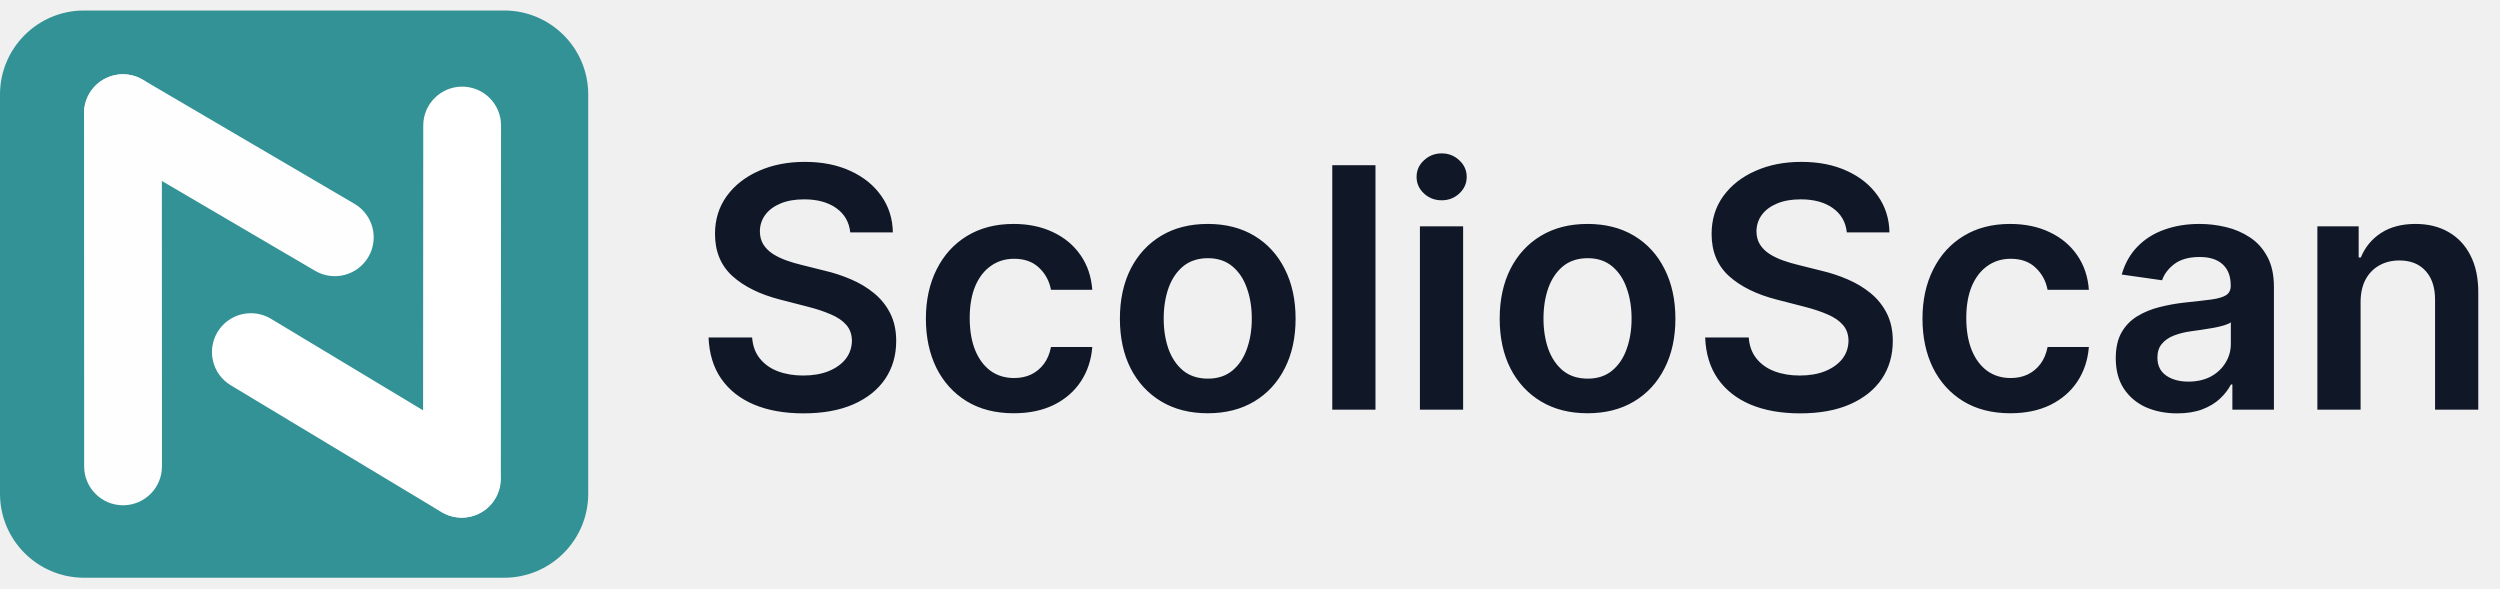
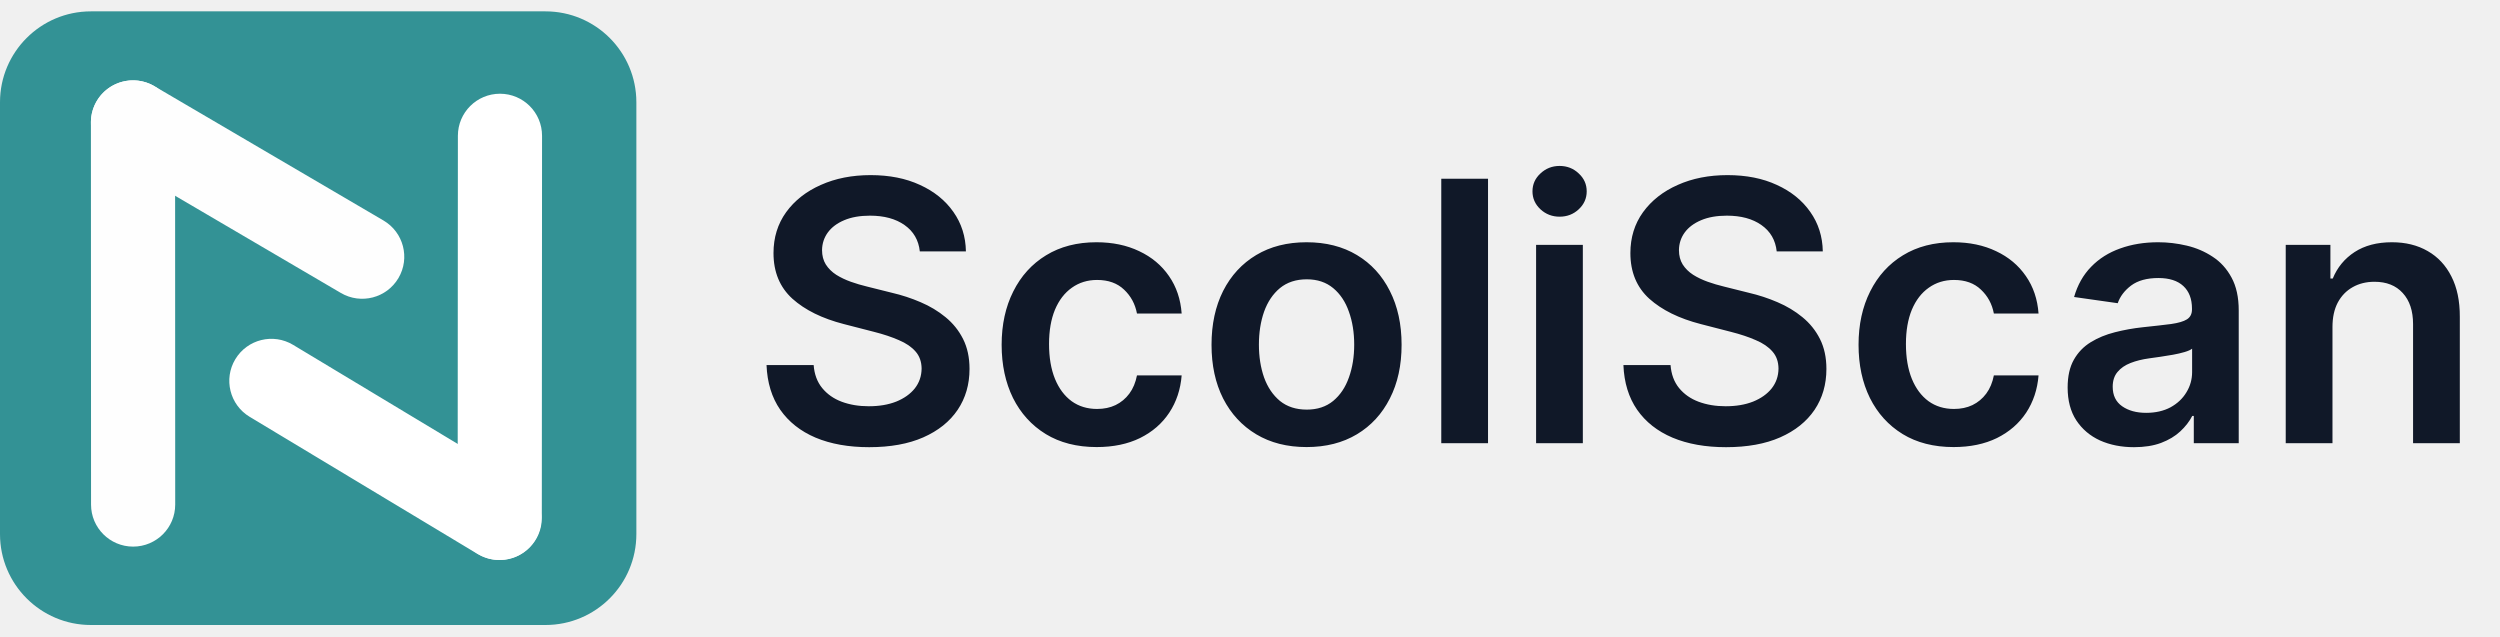
- <svg xmlns="http://www.w3.org/2000/svg" width="119" height="28" viewBox="0 0 119 28" fill="none">
+ <svg xmlns="http://www.w3.org/2000/svg" width="110" height="28" viewBox="0 0 110 28" fill="none">
  <g clip-path="url(#clip0_1_31)">
    <path d="M0 0.5H28V27.5H0V0.5Z" fill="#339295" />
    <path d="M10.355 15.803C10.883 14.928 12.021 14.647 12.897 15.174L22.923 21.208C23.799 21.735 24.081 22.871 23.553 23.745C23.025 24.62 21.887 24.901 21.011 24.374L10.985 18.34C10.109 17.813 9.827 16.677 10.355 15.803Z" fill="white" />
    <path d="M22 4.124C23.023 4.125 23.851 4.953 23.85 5.974L23.84 22.792C23.839 23.813 23.01 24.64 21.987 24.64C20.964 24.639 20.136 23.811 20.137 22.79L20.147 5.972C20.148 4.951 20.977 4.124 22 4.124Z" fill="white" />
    <path d="M4.255 4.448C4.773 3.568 5.908 3.273 6.79 3.79L16.875 9.703C17.756 10.22 18.051 11.353 17.533 12.233C17.015 13.114 15.881 13.408 14.999 12.891L4.914 6.978C4.032 6.461 3.737 5.328 4.255 4.448Z" fill="#FEFEFE" />
    <path d="M5.851 3.536C6.874 3.535 7.703 4.363 7.704 5.384L7.709 22.202C7.71 23.223 6.881 24.05 5.858 24.051C4.836 24.051 4.006 23.224 4.006 22.203L4 5.385C4 4.364 4.829 3.536 5.851 3.536Z" fill="#FEFEFE" />
  </g>
-   <path d="M40.472 11.062C40.419 10.566 40.195 10.18 39.801 9.903C39.411 9.627 38.903 9.489 38.278 9.489C37.839 9.489 37.462 9.555 37.148 9.688C36.833 9.82 36.593 10 36.426 10.227C36.26 10.454 36.174 10.714 36.17 11.006C36.17 11.248 36.225 11.458 36.335 11.636C36.449 11.814 36.602 11.966 36.795 12.091C36.989 12.212 37.203 12.314 37.438 12.398C37.672 12.481 37.909 12.551 38.148 12.608L39.239 12.881C39.678 12.983 40.1 13.121 40.506 13.296C40.915 13.47 41.28 13.689 41.602 13.954C41.928 14.22 42.186 14.54 42.375 14.915C42.564 15.29 42.659 15.729 42.659 16.233C42.659 16.915 42.485 17.515 42.136 18.034C41.788 18.549 41.284 18.953 40.625 19.244C39.97 19.532 39.176 19.676 38.244 19.676C37.339 19.676 36.553 19.536 35.886 19.256C35.224 18.975 34.705 18.566 34.33 18.028C33.958 17.491 33.758 16.835 33.727 16.062H35.801C35.831 16.468 35.956 16.805 36.176 17.074C36.396 17.343 36.682 17.544 37.034 17.676C37.39 17.809 37.788 17.875 38.227 17.875C38.686 17.875 39.087 17.807 39.432 17.671C39.78 17.53 40.053 17.337 40.25 17.091C40.447 16.841 40.547 16.549 40.551 16.216C40.547 15.913 40.458 15.663 40.284 15.466C40.11 15.265 39.865 15.098 39.551 14.966C39.24 14.829 38.877 14.708 38.46 14.602L37.136 14.261C36.178 14.015 35.42 13.642 34.864 13.142C34.311 12.638 34.034 11.97 34.034 11.136C34.034 10.451 34.22 9.85 34.591 9.335C34.966 8.82 35.475 8.42 36.119 8.136C36.763 7.848 37.492 7.705 38.307 7.705C39.133 7.705 39.856 7.848 40.477 8.136C41.102 8.42 41.593 8.816 41.949 9.324C42.305 9.828 42.489 10.407 42.5 11.062H40.472ZM48.254 19.671C47.383 19.671 46.635 19.479 46.01 19.097C45.389 18.714 44.91 18.186 44.572 17.511C44.239 16.833 44.072 16.053 44.072 15.171C44.072 14.284 44.243 13.502 44.584 12.824C44.925 12.142 45.406 11.612 46.027 11.233C46.652 10.85 47.391 10.659 48.243 10.659C48.951 10.659 49.578 10.79 50.124 11.051C50.673 11.309 51.11 11.674 51.436 12.148C51.762 12.617 51.947 13.167 51.993 13.796H50.027C49.947 13.375 49.758 13.025 49.459 12.744C49.163 12.46 48.767 12.318 48.271 12.318C47.851 12.318 47.481 12.432 47.163 12.659C46.845 12.883 46.597 13.204 46.419 13.625C46.245 14.046 46.158 14.549 46.158 15.136C46.158 15.731 46.245 16.242 46.419 16.671C46.593 17.095 46.838 17.422 47.152 17.653C47.47 17.881 47.843 17.994 48.271 17.994C48.574 17.994 48.845 17.938 49.084 17.824C49.326 17.706 49.529 17.538 49.692 17.318C49.855 17.099 49.966 16.831 50.027 16.517H51.993C51.944 17.134 51.762 17.682 51.447 18.159C51.133 18.633 50.705 19.004 50.163 19.273C49.622 19.538 48.985 19.671 48.254 19.671ZM57.489 19.671C56.636 19.671 55.898 19.483 55.273 19.108C54.648 18.733 54.163 18.208 53.818 17.534C53.477 16.86 53.307 16.072 53.307 15.171C53.307 14.269 53.477 13.479 53.818 12.801C54.163 12.123 54.648 11.597 55.273 11.222C55.898 10.847 56.636 10.659 57.489 10.659C58.341 10.659 59.08 10.847 59.705 11.222C60.33 11.597 60.812 12.123 61.153 12.801C61.498 13.479 61.67 14.269 61.67 15.171C61.67 16.072 61.498 16.86 61.153 17.534C60.812 18.208 60.33 18.733 59.705 19.108C59.08 19.483 58.341 19.671 57.489 19.671ZM57.5 18.023C57.962 18.023 58.349 17.896 58.659 17.642C58.97 17.384 59.201 17.04 59.352 16.608C59.508 16.176 59.585 15.695 59.585 15.165C59.585 14.631 59.508 14.148 59.352 13.716C59.201 13.28 58.97 12.934 58.659 12.676C58.349 12.419 57.962 12.29 57.5 12.29C57.026 12.29 56.633 12.419 56.318 12.676C56.008 12.934 55.775 13.28 55.619 13.716C55.468 14.148 55.392 14.631 55.392 15.165C55.392 15.695 55.468 16.176 55.619 16.608C55.775 17.04 56.008 17.384 56.318 17.642C56.633 17.896 57.026 18.023 57.5 18.023ZM65.473 7.864V19.5H63.416V7.864H65.473ZM67.588 19.5V10.773H69.645V19.5H67.588ZM68.622 9.534C68.296 9.534 68.016 9.426 67.781 9.21C67.546 8.991 67.429 8.727 67.429 8.42C67.429 8.11 67.546 7.847 67.781 7.631C68.016 7.411 68.296 7.301 68.622 7.301C68.952 7.301 69.232 7.411 69.463 7.631C69.698 7.847 69.815 8.11 69.815 8.42C69.815 8.727 69.698 8.991 69.463 9.21C69.232 9.426 68.952 9.534 68.622 9.534ZM75.567 19.671C74.715 19.671 73.976 19.483 73.351 19.108C72.726 18.733 72.241 18.208 71.896 17.534C71.555 16.86 71.385 16.072 71.385 15.171C71.385 14.269 71.555 13.479 71.896 12.801C72.241 12.123 72.726 11.597 73.351 11.222C73.976 10.847 74.715 10.659 75.567 10.659C76.419 10.659 77.158 10.847 77.783 11.222C78.408 11.597 78.891 12.123 79.231 12.801C79.576 13.479 79.749 14.269 79.749 15.171C79.749 16.072 79.576 16.86 79.231 17.534C78.891 18.208 78.408 18.733 77.783 19.108C77.158 19.483 76.419 19.671 75.567 19.671ZM75.578 18.023C76.04 18.023 76.427 17.896 76.737 17.642C77.048 17.384 77.279 17.04 77.43 16.608C77.586 16.176 77.663 15.695 77.663 15.165C77.663 14.631 77.586 14.148 77.43 13.716C77.279 13.28 77.048 12.934 76.737 12.676C76.427 12.419 76.04 12.29 75.578 12.29C75.105 12.29 74.711 12.419 74.396 12.676C74.086 12.934 73.853 13.28 73.697 13.716C73.546 14.148 73.47 14.631 73.47 15.165C73.47 15.695 73.546 16.176 73.697 16.608C73.853 17.04 74.086 17.384 74.396 17.642C74.711 17.896 75.105 18.023 75.578 18.023ZM87.909 11.062C87.856 10.566 87.633 10.18 87.239 9.903C86.849 9.627 86.341 9.489 85.716 9.489C85.276 9.489 84.9 9.555 84.585 9.688C84.271 9.82 84.03 10 83.864 10.227C83.697 10.454 83.612 10.714 83.608 11.006C83.608 11.248 83.663 11.458 83.773 11.636C83.886 11.814 84.04 11.966 84.233 12.091C84.426 12.212 84.64 12.314 84.875 12.398C85.11 12.481 85.347 12.551 85.585 12.608L86.676 12.881C87.115 12.983 87.538 13.121 87.943 13.296C88.352 13.47 88.718 13.689 89.04 13.954C89.365 14.22 89.623 14.54 89.812 14.915C90.002 15.29 90.097 15.729 90.097 16.233C90.097 16.915 89.922 17.515 89.574 18.034C89.225 18.549 88.722 18.953 88.062 19.244C87.407 19.532 86.614 19.676 85.682 19.676C84.776 19.676 83.99 19.536 83.324 19.256C82.661 18.975 82.142 18.566 81.767 18.028C81.396 17.491 81.195 16.835 81.165 16.062H83.239C83.269 16.468 83.394 16.805 83.614 17.074C83.833 17.343 84.119 17.544 84.472 17.676C84.828 17.809 85.225 17.875 85.665 17.875C86.123 17.875 86.525 17.807 86.869 17.671C87.218 17.53 87.49 17.337 87.688 17.091C87.885 16.841 87.985 16.549 87.989 16.216C87.985 15.913 87.896 15.663 87.722 15.466C87.547 15.265 87.303 15.098 86.989 14.966C86.678 14.829 86.314 14.708 85.898 14.602L84.574 14.261C83.615 14.015 82.858 13.642 82.301 13.142C81.748 12.638 81.472 11.97 81.472 11.136C81.472 10.451 81.657 9.85 82.028 9.335C82.403 8.82 82.913 8.42 83.557 8.136C84.201 7.848 84.93 7.705 85.744 7.705C86.57 7.705 87.294 7.848 87.915 8.136C88.54 8.42 89.03 8.816 89.386 9.324C89.742 9.828 89.926 10.407 89.938 11.062H87.909ZM95.692 19.671C94.82 19.671 94.072 19.479 93.447 19.097C92.826 18.714 92.347 18.186 92.01 17.511C91.677 16.833 91.51 16.053 91.51 15.171C91.51 14.284 91.68 13.502 92.021 12.824C92.362 12.142 92.843 11.612 93.465 11.233C94.09 10.85 94.828 10.659 95.68 10.659C96.389 10.659 97.016 10.79 97.561 11.051C98.11 11.309 98.548 11.674 98.874 12.148C99.199 12.617 99.385 13.167 99.43 13.796H97.465C97.385 13.375 97.195 13.025 96.896 12.744C96.601 12.46 96.205 12.318 95.709 12.318C95.288 12.318 94.919 12.432 94.601 12.659C94.283 12.883 94.035 13.204 93.856 13.625C93.682 14.046 93.595 14.549 93.595 15.136C93.595 15.731 93.682 16.242 93.856 16.671C94.031 17.095 94.275 17.422 94.59 17.653C94.908 17.881 95.281 17.994 95.709 17.994C96.012 17.994 96.283 17.938 96.521 17.824C96.764 17.706 96.966 17.538 97.129 17.318C97.292 17.099 97.404 16.831 97.465 16.517H99.43C99.381 17.134 99.199 17.682 98.885 18.159C98.57 18.633 98.142 19.004 97.601 19.273C97.059 19.538 96.423 19.671 95.692 19.671ZM103.631 19.676C103.078 19.676 102.58 19.578 102.136 19.381C101.697 19.18 101.348 18.884 101.091 18.494C100.837 18.104 100.71 17.623 100.71 17.051C100.71 16.559 100.801 16.151 100.983 15.829C101.165 15.508 101.413 15.25 101.727 15.057C102.042 14.864 102.396 14.718 102.79 14.619C103.188 14.517 103.598 14.443 104.023 14.398C104.534 14.345 104.949 14.297 105.267 14.256C105.585 14.21 105.816 14.142 105.96 14.051C106.108 13.956 106.182 13.811 106.182 13.614V13.579C106.182 13.152 106.055 12.82 105.801 12.585C105.547 12.35 105.182 12.233 104.705 12.233C104.201 12.233 103.801 12.343 103.506 12.562C103.214 12.782 103.017 13.042 102.915 13.341L100.994 13.068C101.146 12.538 101.396 12.095 101.744 11.739C102.093 11.379 102.519 11.11 103.023 10.932C103.527 10.75 104.083 10.659 104.693 10.659C105.114 10.659 105.532 10.708 105.949 10.807C106.366 10.905 106.746 11.068 107.091 11.296C107.436 11.519 107.712 11.824 107.92 12.21C108.133 12.597 108.239 13.079 108.239 13.659V19.5H106.261V18.301H106.193C106.068 18.544 105.892 18.771 105.665 18.983C105.441 19.191 105.159 19.36 104.818 19.489C104.481 19.614 104.085 19.676 103.631 19.676ZM104.165 18.165C104.578 18.165 104.936 18.083 105.239 17.921C105.542 17.754 105.775 17.534 105.938 17.261C106.104 16.989 106.188 16.691 106.188 16.369V15.341C106.123 15.394 106.013 15.443 105.858 15.489C105.706 15.534 105.536 15.574 105.347 15.608C105.157 15.642 104.97 15.672 104.784 15.699C104.598 15.725 104.438 15.748 104.301 15.767C103.994 15.809 103.72 15.877 103.477 15.972C103.235 16.066 103.044 16.199 102.903 16.369C102.763 16.536 102.693 16.752 102.693 17.017C102.693 17.396 102.831 17.682 103.108 17.875C103.384 18.068 103.737 18.165 104.165 18.165ZM112.364 14.386V19.5H110.307V10.773H112.273V12.256H112.375C112.576 11.767 112.896 11.379 113.335 11.091C113.778 10.803 114.326 10.659 114.977 10.659C115.58 10.659 116.104 10.788 116.551 11.046C117.002 11.303 117.35 11.676 117.597 12.165C117.847 12.653 117.97 13.246 117.966 13.943V19.5H115.909V14.261C115.909 13.678 115.758 13.222 115.455 12.892C115.155 12.562 114.741 12.398 114.21 12.398C113.85 12.398 113.53 12.477 113.25 12.636C112.973 12.792 112.756 13.017 112.597 13.312C112.441 13.608 112.364 13.966 112.364 14.386Z" fill="#101828" />
+   <path d="M40.472 11.062C40.419 10.566 40.195 10.18 39.801 9.903C39.411 9.627 38.903 9.489 38.278 9.489C37.839 9.489 37.462 9.555 37.148 9.688C36.833 9.82 36.593 10 36.426 10.227C36.26 10.454 36.174 10.714 36.17 11.006C36.17 11.248 36.225 11.458 36.335 11.636C36.449 11.814 36.602 11.966 36.795 12.091C36.989 12.212 37.203 12.314 37.438 12.398C37.672 12.481 37.909 12.551 38.148 12.608L39.239 12.881C39.678 12.983 40.1 13.121 40.506 13.296C40.915 13.47 41.28 13.689 41.602 13.954C41.928 14.22 42.186 14.54 42.375 14.915C42.564 15.29 42.659 15.729 42.659 16.233C42.659 16.915 42.485 17.515 42.136 18.034C41.788 18.549 41.284 18.953 40.625 19.244C39.97 19.532 39.176 19.676 38.244 19.676C37.339 19.676 36.553 19.536 35.886 19.256C35.224 18.975 34.705 18.566 34.33 18.028C33.958 17.491 33.758 16.835 33.727 16.062H35.801C35.831 16.468 35.956 16.805 36.176 17.074C36.396 17.343 36.682 17.544 37.034 17.676C37.39 17.809 37.788 17.875 38.227 17.875C38.686 17.875 39.087 17.807 39.432 17.671C39.78 17.53 40.053 17.337 40.25 17.091C40.447 16.841 40.547 16.549 40.551 16.216C40.547 15.913 40.458 15.663 40.284 15.466C40.11 15.265 39.865 15.098 39.551 14.966C39.24 14.829 38.877 14.708 38.46 14.602L37.136 14.261C36.178 14.015 35.42 13.642 34.864 13.142C34.311 12.638 34.034 11.97 34.034 11.136C34.034 10.451 34.22 9.85 34.591 9.335C34.966 8.82 35.475 8.42 36.119 8.136C36.763 7.848 37.492 7.705 38.307 7.705C39.133 7.705 39.856 7.848 40.477 8.136C41.102 8.42 41.593 8.816 41.949 9.324C42.305 9.828 42.489 10.407 42.5 11.062H40.472ZM48.254 19.671C47.383 19.671 46.635 19.479 46.01 19.097C45.389 18.714 44.91 18.186 44.572 17.511C44.239 16.833 44.072 16.053 44.072 15.171C44.072 14.284 44.243 13.502 44.584 12.824C44.925 12.142 45.406 11.612 46.027 11.233C46.652 10.85 47.391 10.659 48.243 10.659C48.951 10.659 49.578 10.79 50.124 11.051C50.673 11.309 51.11 11.674 51.436 12.148C51.762 12.617 51.947 13.167 51.993 13.796H50.027C49.947 13.375 49.758 13.025 49.459 12.744C49.163 12.46 48.767 12.318 48.271 12.318C47.851 12.318 47.481 12.432 47.163 12.659C46.845 12.883 46.597 13.204 46.419 13.625C46.245 14.046 46.158 14.549 46.158 15.136C46.158 15.731 46.245 16.242 46.419 16.671C46.593 17.095 46.838 17.422 47.152 17.653C47.47 17.881 47.843 17.994 48.271 17.994C48.574 17.994 48.845 17.938 49.084 17.824C49.326 17.706 49.529 17.538 49.692 17.318C49.855 17.099 49.966 16.831 50.027 16.517H51.993C51.944 17.134 51.762 17.682 51.447 18.159C51.133 18.633 50.705 19.004 50.163 19.273C49.622 19.538 48.985 19.671 48.254 19.671ZM57.489 19.671C56.636 19.671 55.898 19.483 55.273 19.108C54.648 18.733 54.163 18.208 53.818 17.534C53.477 16.86 53.307 16.072 53.307 15.171C53.307 14.269 53.477 13.479 53.818 12.801C54.163 12.123 54.648 11.597 55.273 11.222C55.898 10.847 56.636 10.659 57.489 10.659C58.341 10.659 59.08 10.847 59.705 11.222C60.33 11.597 60.812 12.123 61.153 12.801C61.498 13.479 61.67 14.269 61.67 15.171C61.67 16.072 61.498 16.86 61.153 17.534C60.812 18.208 60.33 18.733 59.705 19.108C59.08 19.483 58.341 19.671 57.489 19.671ZM57.5 18.023C57.962 18.023 58.349 17.896 58.659 17.642C58.97 17.384 59.201 17.04 59.352 16.608C59.508 16.176 59.585 15.695 59.585 15.165C59.585 14.631 59.508 14.148 59.352 13.716C59.201 13.28 58.97 12.934 58.659 12.676C58.349 12.419 57.962 12.29 57.5 12.29C57.026 12.29 56.633 12.419 56.318 12.676C56.008 12.934 55.775 13.28 55.619 13.716C55.468 14.148 55.392 14.631 55.392 15.165C55.392 15.695 55.468 16.176 55.619 16.608C55.775 17.04 56.008 17.384 56.318 17.642C56.633 17.896 57.026 18.023 57.5 18.023ZM65.473 7.864V19.5H63.416V7.864H65.473ZM67.588 19.5V10.773H69.645V19.5H67.588ZM68.622 9.534C68.296 9.534 68.016 9.426 67.781 9.21C67.546 8.991 67.429 8.727 67.429 8.42C67.429 8.11 67.546 7.847 67.781 7.631C68.016 7.411 68.296 7.301 68.622 7.301C68.952 7.301 69.232 7.411 69.463 7.631C69.698 7.847 69.815 8.11 69.815 8.42C69.815 8.727 69.698 8.991 69.463 9.21C69.232 9.426 68.952 9.534 68.622 9.534ZM78.175 11.062C78.122 10.566 77.898 10.18 77.504 9.903C77.114 9.627 76.606 9.489 75.981 9.489C75.542 9.489 75.165 9.555 74.851 9.688C74.537 9.82 74.296 10 74.129 10.227C73.963 10.454 73.877 10.714 73.874 11.006C73.874 11.248 73.928 11.458 74.038 11.636C74.152 11.814 74.305 11.966 74.499 12.091C74.692 12.212 74.906 12.314 75.141 12.398C75.376 12.481 75.612 12.551 75.851 12.608L76.942 12.881C77.381 12.983 77.803 13.121 78.209 13.296C78.618 13.47 78.983 13.689 79.305 13.954C79.631 14.22 79.889 14.54 80.078 14.915C80.267 15.29 80.362 15.729 80.362 16.233C80.362 16.915 80.188 17.515 79.84 18.034C79.491 18.549 78.987 18.953 78.328 19.244C77.673 19.532 76.879 19.676 75.947 19.676C75.042 19.676 74.256 19.536 73.59 19.256C72.927 18.975 72.408 18.566 72.033 18.028C71.662 17.491 71.461 16.835 71.43 16.062H73.504C73.535 16.468 73.66 16.805 73.879 17.074C74.099 17.343 74.385 17.544 74.737 17.676C75.093 17.809 75.491 17.875 75.93 17.875C76.389 17.875 76.79 17.807 77.135 17.671C77.483 17.53 77.756 17.337 77.953 17.091C78.15 16.841 78.251 16.549 78.254 16.216C78.251 15.913 78.162 15.663 77.987 15.466C77.813 15.265 77.569 15.098 77.254 14.966C76.944 14.829 76.58 14.708 76.163 14.602L74.84 14.261C73.881 14.015 73.124 13.642 72.567 13.142C72.014 12.638 71.737 11.97 71.737 11.136C71.737 10.451 71.923 9.85 72.294 9.335C72.669 8.82 73.178 8.42 73.822 8.136C74.466 7.848 75.195 7.705 76.01 7.705C76.836 7.705 77.559 7.848 78.18 8.136C78.805 8.42 79.296 8.816 79.652 9.324C80.008 9.828 80.192 10.407 80.203 11.062H78.175ZM85.957 19.671C85.086 19.671 84.338 19.479 83.713 19.097C83.092 18.714 82.613 18.186 82.276 17.511C81.942 16.833 81.776 16.053 81.776 15.171C81.776 14.284 81.946 13.502 82.287 12.824C82.628 12.142 83.109 11.612 83.73 11.233C84.355 10.85 85.094 10.659 85.946 10.659C86.654 10.659 87.281 10.79 87.827 11.051C88.376 11.309 88.813 11.674 89.139 12.148C89.465 12.617 89.651 13.167 89.696 13.796H87.73C87.651 13.375 87.461 13.025 87.162 12.744C86.867 12.46 86.471 12.318 85.974 12.318C85.554 12.318 85.185 12.432 84.867 12.659C84.548 12.883 84.3 13.204 84.122 13.625C83.948 14.046 83.861 14.549 83.861 15.136C83.861 15.731 83.948 16.242 84.122 16.671C84.296 17.095 84.541 17.422 84.855 17.653C85.173 17.881 85.546 17.994 85.974 17.994C86.278 17.994 86.548 17.938 86.787 17.824C87.029 17.706 87.232 17.538 87.395 17.318C87.558 17.099 87.669 16.831 87.73 16.517H89.696C89.647 17.134 89.465 17.682 89.151 18.159C88.836 18.633 88.408 19.004 87.867 19.273C87.325 19.538 86.688 19.671 85.957 19.671ZM93.896 19.676C93.343 19.676 92.845 19.578 92.402 19.381C91.963 19.18 91.614 18.884 91.356 18.494C91.103 18.104 90.976 17.623 90.976 17.051C90.976 16.559 91.067 16.151 91.249 15.829C91.43 15.508 91.678 15.25 91.993 15.057C92.307 14.864 92.662 14.718 93.055 14.619C93.453 14.517 93.864 14.443 94.288 14.398C94.8 14.345 95.215 14.297 95.533 14.256C95.851 14.21 96.082 14.142 96.226 14.051C96.374 13.956 96.447 13.811 96.447 13.614V13.579C96.447 13.152 96.32 12.82 96.067 12.585C95.813 12.35 95.447 12.233 94.97 12.233C94.466 12.233 94.067 12.343 93.771 12.562C93.48 12.782 93.283 13.042 93.18 13.341L91.26 13.068C91.412 12.538 91.662 12.095 92.01 11.739C92.358 11.379 92.785 11.11 93.288 10.932C93.792 10.75 94.349 10.659 94.959 10.659C95.379 10.659 95.798 10.708 96.215 10.807C96.631 10.905 97.012 11.068 97.356 11.296C97.701 11.519 97.978 11.824 98.186 12.21C98.398 12.597 98.504 13.079 98.504 13.659V19.5H96.527V18.301H96.459C96.334 18.544 96.158 18.771 95.93 18.983C95.707 19.191 95.425 19.36 95.084 19.489C94.747 19.614 94.351 19.676 93.896 19.676ZM94.43 18.165C94.843 18.165 95.201 18.083 95.504 17.921C95.807 17.754 96.04 17.534 96.203 17.261C96.37 16.989 96.453 16.691 96.453 16.369V15.341C96.389 15.394 96.279 15.443 96.124 15.489C95.972 15.534 95.802 15.574 95.612 15.608C95.423 15.642 95.235 15.672 95.05 15.699C94.864 15.725 94.703 15.748 94.567 15.767C94.26 15.809 93.985 15.877 93.743 15.972C93.501 16.066 93.309 16.199 93.169 16.369C93.029 16.536 92.959 16.752 92.959 17.017C92.959 17.396 93.097 17.682 93.374 17.875C93.65 18.068 94.002 18.165 94.43 18.165ZM102.629 14.386V19.5H100.572V10.773H102.538V12.256H102.641C102.841 11.767 103.161 11.379 103.601 11.091C104.044 10.803 104.591 10.659 105.243 10.659C105.845 10.659 106.37 10.788 106.817 11.046C107.268 11.303 107.616 11.676 107.862 12.165C108.112 12.653 108.235 13.246 108.232 13.943V19.5H106.175V14.261C106.175 13.678 106.023 13.222 105.72 12.892C105.421 12.562 105.006 12.398 104.476 12.398C104.116 12.398 103.796 12.477 103.516 12.636C103.239 12.792 103.021 13.017 102.862 13.312C102.707 13.608 102.629 13.966 102.629 14.386Z" fill="#101828" />
  <defs>
    <clipPath id="clip0_1_31">
      <rect y="0.5" width="28" height="27" rx="4" fill="white" />
    </clipPath>
  </defs>
</svg>
